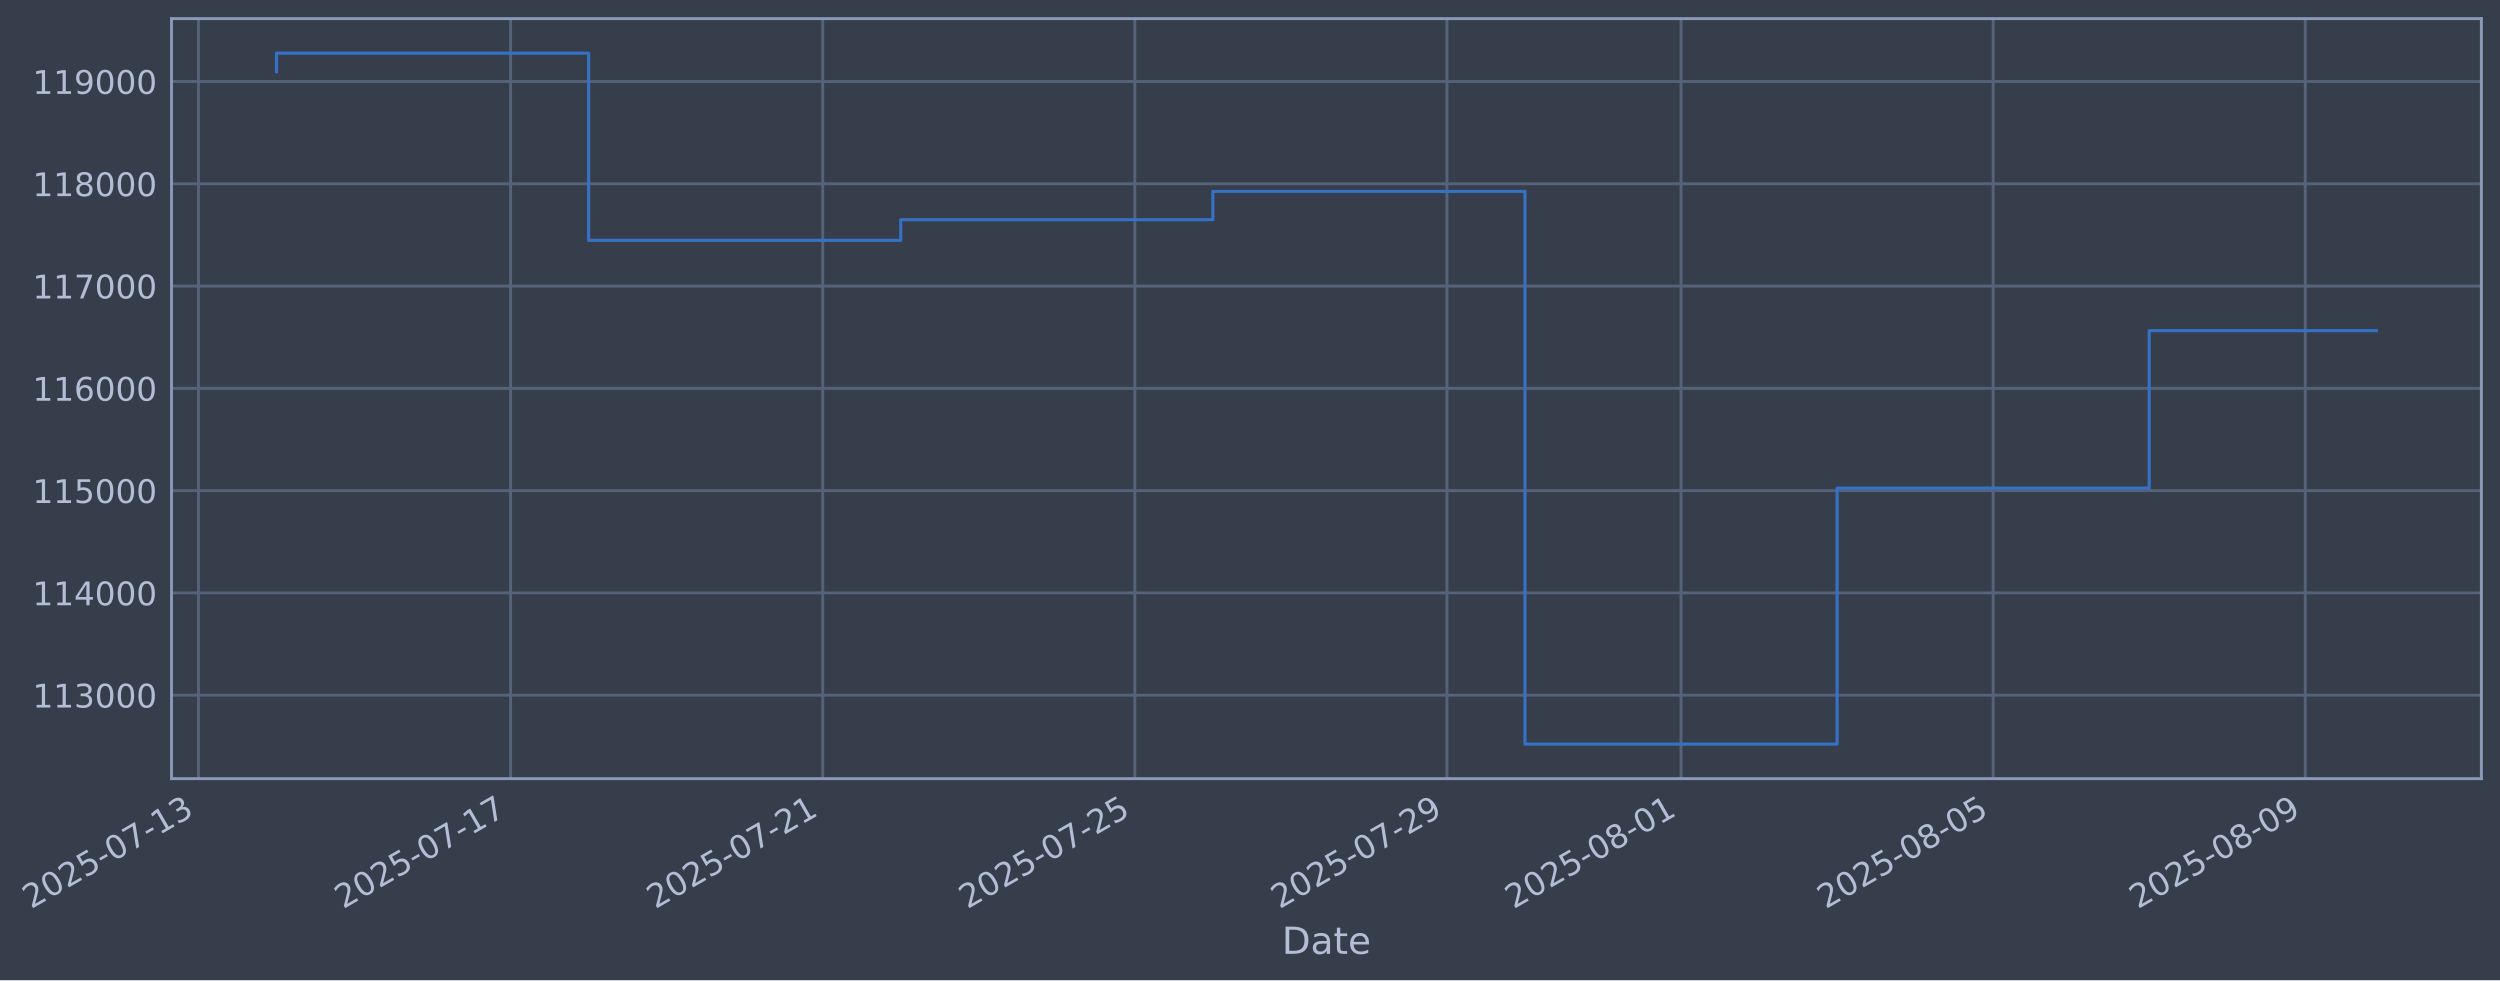
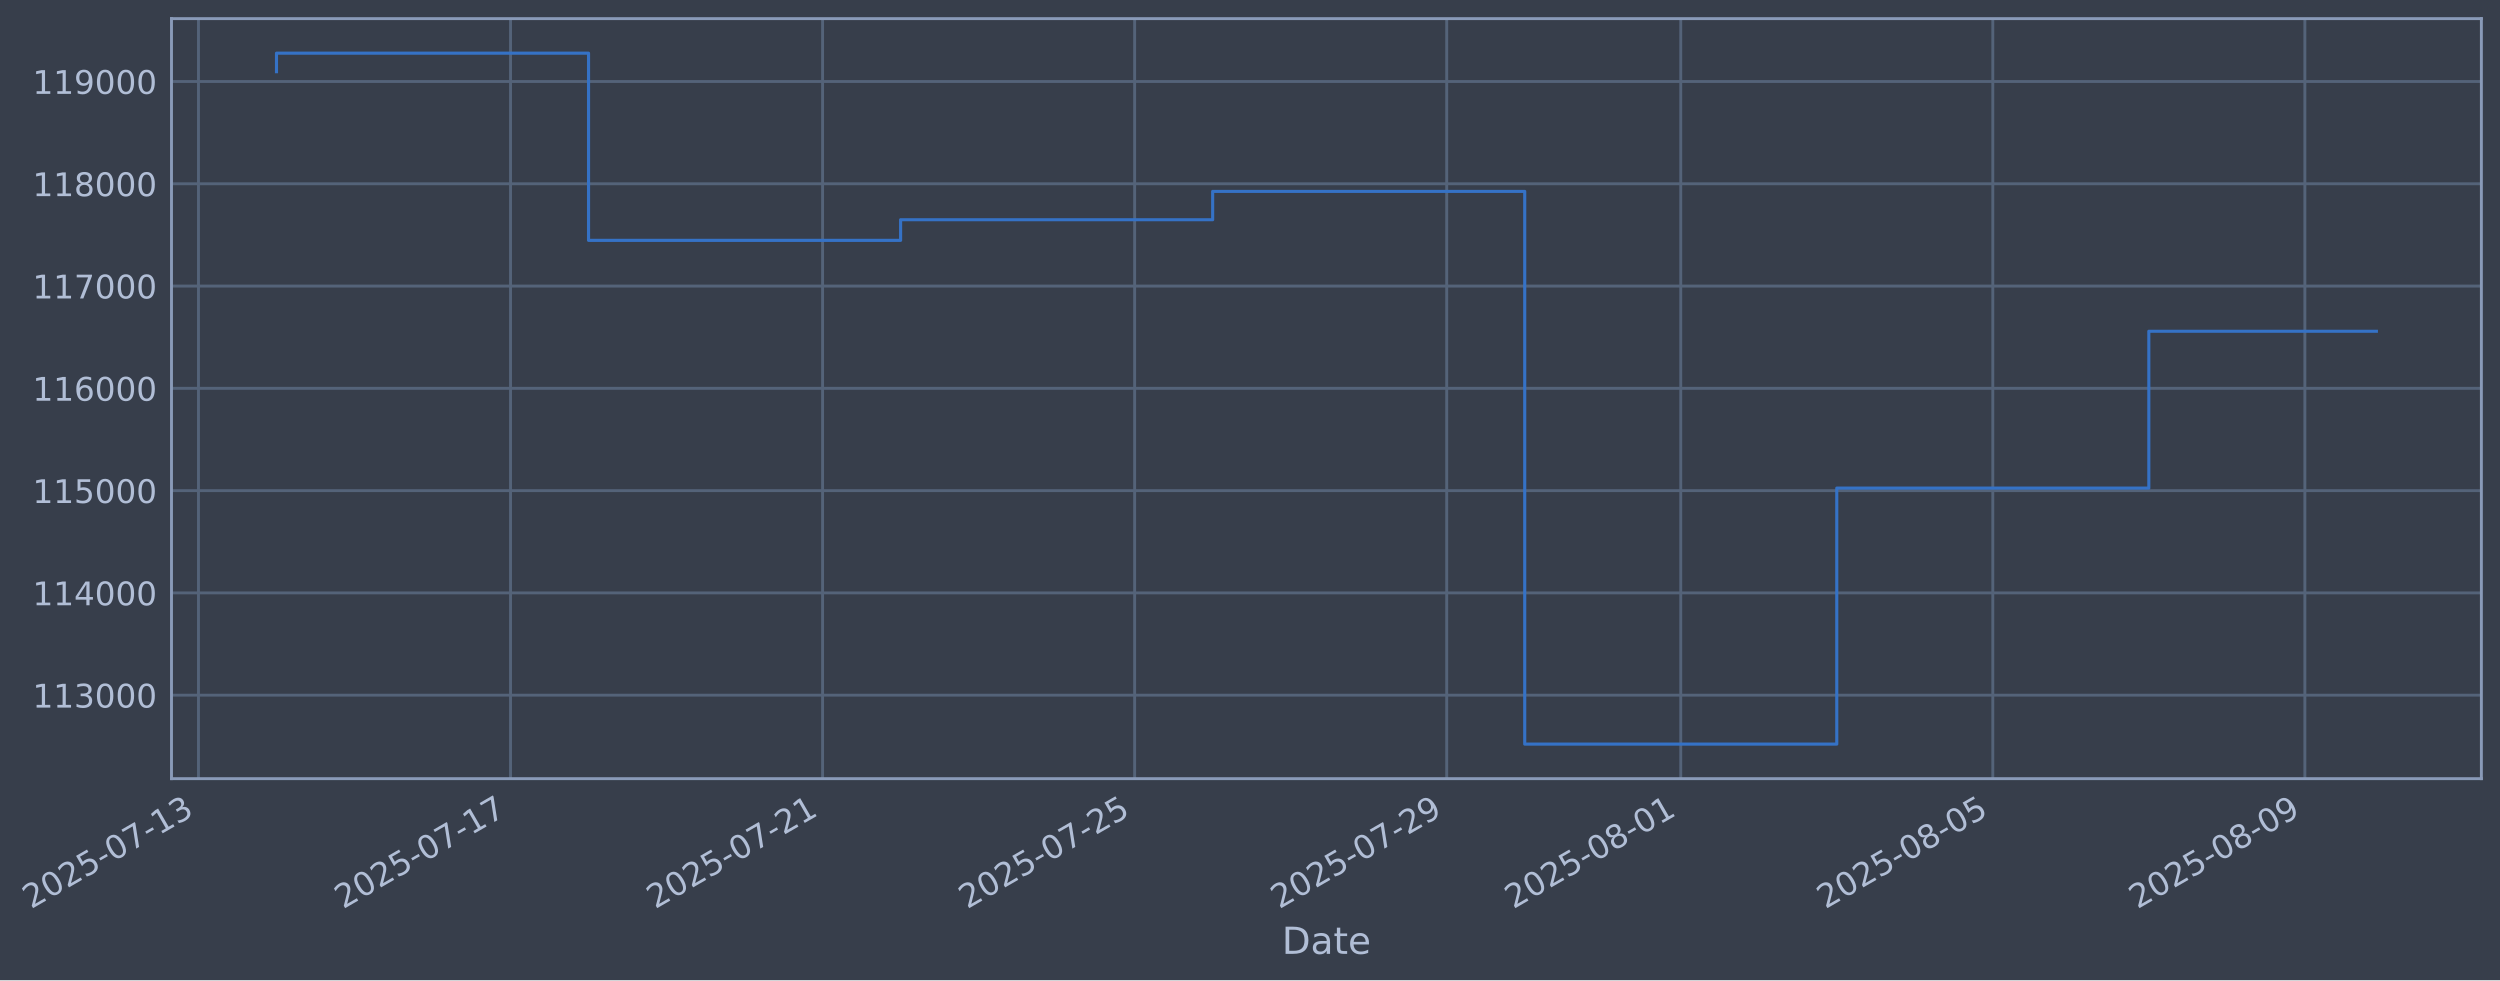
- <svg xmlns="http://www.w3.org/2000/svg" xmlns:xlink="http://www.w3.org/1999/xlink" width="966.29pt" height="378.87pt" viewBox="0 0 966.29 378.87" version="1.1">
+ <svg xmlns="http://www.w3.org/2000/svg" xmlns:xlink="http://www.w3.org/1999/xlink" width="966.284pt" height="378.87pt" viewBox="0 0 966.284 378.87" version="1.1">
  <defs>
    <style type="text/css">*{stroke-linejoin: round; stroke-linecap: butt}</style>
  </defs>
  <g id="figure_1">
    <g id="patch_1">
-       <path d="M 0 378.87  L 966.29 378.87  L 966.29 0  L 0 0  z " style="fill: #373e4b" />
+       <path d="M 0 378.87  L 966.284 378.87  L 966.284 0  L 0 0  z " style="fill: #373e4b" />
    </g>
    <g id="axes_1">
      <g id="patch_2">
-         <path d="M 66.29 300.96  L 959.09 300.96  L 959.09 7.2  L 66.29 7.2  z " style="fill: #373e4b" />
+         <path d="M 66.284 300.96  L 959.084 300.96  L 959.084 7.2  L 66.284 7.2  z " style="fill: #373e4b" />
      </g>
      <g id="matplotlib.axis_1">
        <g id="xtick_1">
          <g id="line2d_1">
-             <path d="M 76.713 300.96  L 76.713 7.2  " clip-path="url(#pee405f44f8)" style="fill: none; stroke: #546379; stroke-width: 1.12; stroke-linecap: square" />
+             <path d="M 76.713 300.96  L 76.713 7.2  " clip-path="url(#peecff287dc)" style="fill: none; stroke: #546379; stroke-width: 1.12; stroke-linecap: square" />
          </g>
          <g id="line2d_2" />
          <g id="text_1">
            <g style="fill: #b1bed6" transform="translate(11.98702 351.4642) rotate(-30) scale(0.126 -0.126)">
              <defs>
                <path id="DejaVuSans-32" d="M 1228 531  L 3431 531  L 3431 0  L 469 0  L 469 531  Q 828 903 1448 1529  Q 2069 2156 2228 2338  Q 2531 2678 2651 2914  Q 2772 3150 2772 3378  Q 2772 3750 2511 3984  Q 2250 4219 1831 4219  Q 1534 4219 1204 4116  Q 875 4013 500 3803  L 500 4441  Q 881 4594 1212 4672  Q 1544 4750 1819 4750  Q 2544 4750 2975 4387  Q 3406 4025 3406 3419  Q 3406 3131 3298 2873  Q 3191 2616 2906 2266  Q 2828 2175 2409 1742  Q 1991 1309 1228 531  z " transform="scale(0.015625)" />
                <path id="DejaVuSans-30" d="M 2034 4250  Q 1547 4250 1301 3770  Q 1056 3291 1056 2328  Q 1056 1369 1301 889  Q 1547 409 2034 409  Q 2525 409 2770 889  Q 3016 1369 3016 2328  Q 3016 3291 2770 3770  Q 2525 4250 2034 4250  z M 2034 4750  Q 2819 4750 3233 4129  Q 3647 3509 3647 2328  Q 3647 1150 3233 529  Q 2819 -91 2034 -91  Q 1250 -91 836 529  Q 422 1150 422 2328  Q 422 3509 836 4129  Q 1250 4750 2034 4750  z " transform="scale(0.015625)" />
                <path id="DejaVuSans-35" d="M 691 4666  L 3169 4666  L 3169 4134  L 1269 4134  L 1269 2991  Q 1406 3038 1543 3061  Q 1681 3084 1819 3084  Q 2600 3084 3056 2656  Q 3513 2228 3513 1497  Q 3513 744 3044 326  Q 2575 -91 1722 -91  Q 1428 -91 1123 -41  Q 819 9 494 109  L 494 744  Q 775 591 1075 516  Q 1375 441 1709 441  Q 2250 441 2565 725  Q 2881 1009 2881 1497  Q 2881 1984 2565 2268  Q 2250 2553 1709 2553  Q 1456 2553 1204 2497  Q 953 2441 691 2322  L 691 4666  z " transform="scale(0.015625)" />
                <path id="DejaVuSans-2d" d="M 313 2009  L 1997 2009  L 1997 1497  L 313 1497  L 313 2009  z " transform="scale(0.015625)" />
                <path id="DejaVuSans-37" d="M 525 4666  L 3525 4666  L 3525 4397  L 1831 0  L 1172 0  L 2766 4134  L 525 4134  L 525 4666  z " transform="scale(0.015625)" />
                <path id="DejaVuSans-31" d="M 794 531  L 1825 531  L 1825 4091  L 703 3866  L 703 4441  L 1819 4666  L 2450 4666  L 2450 531  L 3481 531  L 3481 0  L 794 0  L 794 531  z " transform="scale(0.015625)" />
                <path id="DejaVuSans-33" d="M 2597 2516  Q 3050 2419 3304 2112  Q 3559 1806 3559 1356  Q 3559 666 3084 287  Q 2609 -91 1734 -91  Q 1441 -91 1130 -33  Q 819 25 488 141  L 488 750  Q 750 597 1062 519  Q 1375 441 1716 441  Q 2309 441 2620 675  Q 2931 909 2931 1356  Q 2931 1769 2642 2001  Q 2353 2234 1838 2234  L 1294 2234  L 1294 2753  L 1863 2753  Q 2328 2753 2575 2939  Q 2822 3125 2822 3475  Q 2822 3834 2567 4026  Q 2313 4219 1838 4219  Q 1578 4219 1281 4162  Q 984 4106 628 3988  L 628 4550  Q 988 4650 1302 4700  Q 1616 4750 1894 4750  Q 2613 4750 3031 4423  Q 3450 4097 3450 3541  Q 3450 3153 3228 2886  Q 3006 2619 2597 2516  z " transform="scale(0.015625)" />
              </defs>
              <use xlink:href="#DejaVuSans-32" />
              <use xlink:href="#DejaVuSans-30" transform="translate(63.62305 0)" />
              <use xlink:href="#DejaVuSans-32" transform="translate(127.2461 0)" />
              <use xlink:href="#DejaVuSans-35" transform="translate(190.8691 0)" />
              <use xlink:href="#DejaVuSans-2d" transform="translate(254.4922 0)" />
              <use xlink:href="#DejaVuSans-30" transform="translate(290.5762 0)" />
              <use xlink:href="#DejaVuSans-37" transform="translate(354.1992 0)" />
              <use xlink:href="#DejaVuSans-2d" transform="translate(417.8223 0)" />
              <use xlink:href="#DejaVuSans-31" transform="translate(453.9062 0)" />
              <use xlink:href="#DejaVuSans-33" transform="translate(517.5293 0)" />
            </g>
          </g>
        </g>
        <g id="xtick_2">
          <g id="line2d_3">
-             <path d="M 197.351 300.96  L 197.351 7.2  " clip-path="url(#pee405f44f8)" style="fill: none; stroke: #546379; stroke-width: 1.12; stroke-linecap: square" />
+             <path d="M 197.327 300.96  L 197.327 7.2  " clip-path="url(#peecff287dc)" style="fill: none; stroke: #546379; stroke-width: 1.12; stroke-linecap: square" />
          </g>
          <g id="line2d_4" />
          <g id="text_2">
-             <g style="fill: #b1bed6" transform="translate(132.6254 351.4642) rotate(-30) scale(0.126 -0.126)">
+             <g style="fill: #b1bed6" transform="translate(132.6014 351.4642) rotate(-30) scale(0.126 -0.126)">
              <use xlink:href="#DejaVuSans-32" />
              <use xlink:href="#DejaVuSans-30" transform="translate(63.62305 0)" />
              <use xlink:href="#DejaVuSans-32" transform="translate(127.2461 0)" />
              <use xlink:href="#DejaVuSans-35" transform="translate(190.8691 0)" />
              <use xlink:href="#DejaVuSans-2d" transform="translate(254.4922 0)" />
              <use xlink:href="#DejaVuSans-30" transform="translate(290.5762 0)" />
              <use xlink:href="#DejaVuSans-37" transform="translate(354.1992 0)" />
              <use xlink:href="#DejaVuSans-2d" transform="translate(417.8223 0)" />
              <use xlink:href="#DejaVuSans-31" transform="translate(453.9062 0)" />
              <use xlink:href="#DejaVuSans-37" transform="translate(517.5293 0)" />
            </g>
          </g>
        </g>
        <g id="xtick_3">
          <g id="line2d_5">
-             <path d="M 317.989 300.96  L 317.989 7.2  " clip-path="url(#pee405f44f8)" style="fill: none; stroke: #546379; stroke-width: 1.12; stroke-linecap: square" />
+             <path d="M 317.941 300.96  L 317.941 7.2  " clip-path="url(#peecff287dc)" style="fill: none; stroke: #546379; stroke-width: 1.12; stroke-linecap: square" />
          </g>
          <g id="line2d_6" />
          <g id="text_3">
-             <g style="fill: #b1bed6" transform="translate(253.2638 351.4642) rotate(-30) scale(0.126 -0.126)">
+             <g style="fill: #b1bed6" transform="translate(253.2157 351.4642) rotate(-30) scale(0.126 -0.126)">
              <use xlink:href="#DejaVuSans-32" />
              <use xlink:href="#DejaVuSans-30" transform="translate(63.62305 0)" />
              <use xlink:href="#DejaVuSans-32" transform="translate(127.2461 0)" />
              <use xlink:href="#DejaVuSans-35" transform="translate(190.8691 0)" />
              <use xlink:href="#DejaVuSans-2d" transform="translate(254.4922 0)" />
              <use xlink:href="#DejaVuSans-30" transform="translate(290.5762 0)" />
              <use xlink:href="#DejaVuSans-37" transform="translate(354.1992 0)" />
              <use xlink:href="#DejaVuSans-2d" transform="translate(417.8223 0)" />
              <use xlink:href="#DejaVuSans-32" transform="translate(453.9062 0)" />
              <use xlink:href="#DejaVuSans-31" transform="translate(517.5293 0)" />
            </g>
          </g>
        </g>
        <g id="xtick_4">
          <g id="line2d_7">
-             <path d="M 438.628 300.96  L 438.628 7.2  " clip-path="url(#pee405f44f8)" style="fill: none; stroke: #546379; stroke-width: 1.12; stroke-linecap: square" />
+             <path d="M 438.556 300.96  L 438.556 7.2  " clip-path="url(#peecff287dc)" style="fill: none; stroke: #546379; stroke-width: 1.12; stroke-linecap: square" />
          </g>
          <g id="line2d_8" />
          <g id="text_4">
-             <g style="fill: #b1bed6" transform="translate(373.9022 351.4642) rotate(-30) scale(0.126 -0.126)">
+             <g style="fill: #b1bed6" transform="translate(373.8301 351.4642) rotate(-30) scale(0.126 -0.126)">
              <use xlink:href="#DejaVuSans-32" />
              <use xlink:href="#DejaVuSans-30" transform="translate(63.62305 0)" />
              <use xlink:href="#DejaVuSans-32" transform="translate(127.2461 0)" />
              <use xlink:href="#DejaVuSans-35" transform="translate(190.8691 0)" />
              <use xlink:href="#DejaVuSans-2d" transform="translate(254.4922 0)" />
              <use xlink:href="#DejaVuSans-30" transform="translate(290.5762 0)" />
              <use xlink:href="#DejaVuSans-37" transform="translate(354.1992 0)" />
              <use xlink:href="#DejaVuSans-2d" transform="translate(417.8223 0)" />
              <use xlink:href="#DejaVuSans-32" transform="translate(453.9062 0)" />
              <use xlink:href="#DejaVuSans-35" transform="translate(517.5293 0)" />
            </g>
          </g>
        </g>
        <g id="xtick_5">
          <g id="line2d_9">
-             <path d="M 559.266 300.96  L 559.266 7.2  " clip-path="url(#pee405f44f8)" style="fill: none; stroke: #546379; stroke-width: 1.12; stroke-linecap: square" />
+             <path d="M 559.17 300.96  L 559.17 7.2  " clip-path="url(#peecff287dc)" style="fill: none; stroke: #546379; stroke-width: 1.12; stroke-linecap: square" />
          </g>
          <g id="line2d_10" />
          <g id="text_5">
-             <g style="fill: #b1bed6" transform="translate(494.5405 351.4642) rotate(-30) scale(0.126 -0.126)">
+             <g style="fill: #b1bed6" transform="translate(494.4444 351.4642) rotate(-30) scale(0.126 -0.126)">
              <defs>
                <path id="DejaVuSans-39" d="M 703 97  L 703 672  Q 941 559 1184 500  Q 1428 441 1663 441  Q 2288 441 2617 861  Q 2947 1281 2994 2138  Q 2813 1869 2534 1725  Q 2256 1581 1919 1581  Q 1219 1581 811 2004  Q 403 2428 403 3163  Q 403 3881 828 4315  Q 1253 4750 1959 4750  Q 2769 4750 3195 4129  Q 3622 3509 3622 2328  Q 3622 1225 3098 567  Q 2575 -91 1691 -91  Q 1453 -91 1209 -44  Q 966 3 703 97  z M 1959 2075  Q 2384 2075 2632 2365  Q 2881 2656 2881 3163  Q 2881 3666 2632 3958  Q 2384 4250 1959 4250  Q 1534 4250 1286 3958  Q 1038 3666 1038 3163  Q 1038 2656 1286 2365  Q 1534 2075 1959 2075  z " transform="scale(0.015625)" />
              </defs>
              <use xlink:href="#DejaVuSans-32" />
              <use xlink:href="#DejaVuSans-30" transform="translate(63.62305 0)" />
              <use xlink:href="#DejaVuSans-32" transform="translate(127.2461 0)" />
              <use xlink:href="#DejaVuSans-35" transform="translate(190.8691 0)" />
              <use xlink:href="#DejaVuSans-2d" transform="translate(254.4922 0)" />
              <use xlink:href="#DejaVuSans-30" transform="translate(290.5762 0)" />
              <use xlink:href="#DejaVuSans-37" transform="translate(354.1992 0)" />
              <use xlink:href="#DejaVuSans-2d" transform="translate(417.8223 0)" />
              <use xlink:href="#DejaVuSans-32" transform="translate(453.9062 0)" />
              <use xlink:href="#DejaVuSans-39" transform="translate(517.5293 0)" />
            </g>
          </g>
        </g>
        <g id="xtick_6">
          <g id="line2d_11">
-             <path d="M 649.745 300.96  L 649.745 7.2  " clip-path="url(#pee405f44f8)" style="fill: none; stroke: #546379; stroke-width: 1.12; stroke-linecap: square" />
+             <path d="M 649.631 300.96  L 649.631 7.2  " clip-path="url(#peecff287dc)" style="fill: none; stroke: #546379; stroke-width: 1.12; stroke-linecap: square" />
          </g>
          <g id="line2d_12" />
          <g id="text_6">
-             <g style="fill: #b1bed6" transform="translate(585.0193 351.4642) rotate(-30) scale(0.126 -0.126)">
+             <g style="fill: #b1bed6" transform="translate(584.9052 351.4642) rotate(-30) scale(0.126 -0.126)">
              <defs>
                <path id="DejaVuSans-38" d="M 2034 2216  Q 1584 2216 1326 1975  Q 1069 1734 1069 1313  Q 1069 891 1326 650  Q 1584 409 2034 409  Q 2484 409 2743 651  Q 3003 894 3003 1313  Q 3003 1734 2745 1975  Q 2488 2216 2034 2216  z M 1403 2484  Q 997 2584 770 2862  Q 544 3141 544 3541  Q 544 4100 942 4425  Q 1341 4750 2034 4750  Q 2731 4750 3128 4425  Q 3525 4100 3525 3541  Q 3525 3141 3298 2862  Q 3072 2584 2669 2484  Q 3125 2378 3379 2068  Q 3634 1759 3634 1313  Q 3634 634 3220 271  Q 2806 -91 2034 -91  Q 1263 -91 848 271  Q 434 634 434 1313  Q 434 1759 690 2068  Q 947 2378 1403 2484  z M 1172 3481  Q 1172 3119 1398 2916  Q 1625 2713 2034 2713  Q 2441 2713 2670 2916  Q 2900 3119 2900 3481  Q 2900 3844 2670 4047  Q 2441 4250 2034 4250  Q 1625 4250 1398 4047  Q 1172 3844 1172 3481  z " transform="scale(0.015625)" />
              </defs>
              <use xlink:href="#DejaVuSans-32" />
              <use xlink:href="#DejaVuSans-30" transform="translate(63.62305 0)" />
              <use xlink:href="#DejaVuSans-32" transform="translate(127.2461 0)" />
              <use xlink:href="#DejaVuSans-35" transform="translate(190.8691 0)" />
              <use xlink:href="#DejaVuSans-2d" transform="translate(254.4922 0)" />
              <use xlink:href="#DejaVuSans-30" transform="translate(290.5762 0)" />
              <use xlink:href="#DejaVuSans-38" transform="translate(354.1992 0)" />
              <use xlink:href="#DejaVuSans-2d" transform="translate(417.8223 0)" />
              <use xlink:href="#DejaVuSans-30" transform="translate(453.9062 0)" />
              <use xlink:href="#DejaVuSans-31" transform="translate(517.5293 0)" />
            </g>
          </g>
        </g>
        <g id="xtick_7">
          <g id="line2d_13">
-             <path d="M 770.383 300.96  L 770.383 7.2  " clip-path="url(#pee405f44f8)" style="fill: none; stroke: #546379; stroke-width: 1.12; stroke-linecap: square" />
+             <path d="M 770.245 300.96  L 770.245 7.2  " clip-path="url(#peecff287dc)" style="fill: none; stroke: #546379; stroke-width: 1.12; stroke-linecap: square" />
          </g>
          <g id="line2d_14" />
          <g id="text_7">
-             <g style="fill: #b1bed6" transform="translate(705.6577 351.4642) rotate(-30) scale(0.126 -0.126)">
+             <g style="fill: #b1bed6" transform="translate(705.5195 351.4642) rotate(-30) scale(0.126 -0.126)">
              <use xlink:href="#DejaVuSans-32" />
              <use xlink:href="#DejaVuSans-30" transform="translate(63.62305 0)" />
              <use xlink:href="#DejaVuSans-32" transform="translate(127.2461 0)" />
              <use xlink:href="#DejaVuSans-35" transform="translate(190.8691 0)" />
              <use xlink:href="#DejaVuSans-2d" transform="translate(254.4922 0)" />
              <use xlink:href="#DejaVuSans-30" transform="translate(290.5762 0)" />
              <use xlink:href="#DejaVuSans-38" transform="translate(354.1992 0)" />
              <use xlink:href="#DejaVuSans-2d" transform="translate(417.8223 0)" />
              <use xlink:href="#DejaVuSans-30" transform="translate(453.9062 0)" />
              <use xlink:href="#DejaVuSans-35" transform="translate(517.5293 0)" />
            </g>
          </g>
        </g>
        <g id="xtick_8">
          <g id="line2d_15">
-             <path d="M 891.022 300.96  L 891.022 7.2  " clip-path="url(#pee405f44f8)" style="fill: none; stroke: #546379; stroke-width: 1.12; stroke-linecap: square" />
+             <path d="M 890.859 300.96  L 890.859 7.2  " clip-path="url(#peecff287dc)" style="fill: none; stroke: #546379; stroke-width: 1.12; stroke-linecap: square" />
          </g>
          <g id="line2d_16" />
          <g id="text_8">
-             <g style="fill: #b1bed6" transform="translate(826.2961 351.4642) rotate(-30) scale(0.126 -0.126)">
+             <g style="fill: #b1bed6" transform="translate(826.1339 351.4642) rotate(-30) scale(0.126 -0.126)">
              <use xlink:href="#DejaVuSans-32" />
              <use xlink:href="#DejaVuSans-30" transform="translate(63.62305 0)" />
              <use xlink:href="#DejaVuSans-32" transform="translate(127.2461 0)" />
              <use xlink:href="#DejaVuSans-35" transform="translate(190.8691 0)" />
              <use xlink:href="#DejaVuSans-2d" transform="translate(254.4922 0)" />
              <use xlink:href="#DejaVuSans-30" transform="translate(290.5762 0)" />
              <use xlink:href="#DejaVuSans-38" transform="translate(354.1992 0)" />
              <use xlink:href="#DejaVuSans-2d" transform="translate(417.8223 0)" />
              <use xlink:href="#DejaVuSans-30" transform="translate(453.9062 0)" />
              <use xlink:href="#DejaVuSans-39" transform="translate(517.5293 0)" />
            </g>
          </g>
        </g>
        <g id="text_9">
-           <g style="fill: #b1bed6" transform="translate(495.4812 368.6753) scale(0.144 -0.144)">
+           <g style="fill: #b1bed6" transform="translate(495.4752 368.6753) scale(0.144 -0.144)">
            <defs>
              <path id="DejaVuSans-44" d="M 1259 4147  L 1259 519  L 2022 519  Q 2988 519 3436 956  Q 3884 1394 3884 2338  Q 3884 3275 3436 3711  Q 2988 4147 2022 4147  L 1259 4147  z M 628 4666  L 1925 4666  Q 3281 4666 3915 4102  Q 4550 3538 4550 2338  Q 4550 1131 3912 565  Q 3275 0 1925 0  L 628 0  L 628 4666  z " transform="scale(0.015625)" />
              <path id="DejaVuSans-61" d="M 2194 1759  Q 1497 1759 1228 1600  Q 959 1441 959 1056  Q 959 750 1161 570  Q 1363 391 1709 391  Q 2188 391 2477 730  Q 2766 1069 2766 1631  L 2766 1759  L 2194 1759  z M 3341 1997  L 3341 0  L 2766 0  L 2766 531  Q 2569 213 2275 61  Q 1981 -91 1556 -91  Q 1019 -91 701 211  Q 384 513 384 1019  Q 384 1609 779 1909  Q 1175 2209 1959 2209  L 2766 2209  L 2766 2266  Q 2766 2663 2505 2880  Q 2244 3097 1772 3097  Q 1472 3097 1187 3025  Q 903 2953 641 2809  L 641 3341  Q 956 3463 1253 3523  Q 1550 3584 1831 3584  Q 2591 3584 2966 3190  Q 3341 2797 3341 1997  z " transform="scale(0.015625)" />
              <path id="DejaVuSans-74" d="M 1172 4494  L 1172 3500  L 2356 3500  L 2356 3053  L 1172 3053  L 1172 1153  Q 1172 725 1289 603  Q 1406 481 1766 481  L 2356 481  L 2356 0  L 1766 0  Q 1100 0 847 248  Q 594 497 594 1153  L 594 3053  L 172 3053  L 172 3500  L 594 3500  L 594 4494  L 1172 4494  z " transform="scale(0.015625)" />
              <path id="DejaVuSans-65" d="M 3597 1894  L 3597 1613  L 953 1613  Q 991 1019 1311 708  Q 1631 397 2203 397  Q 2534 397 2845 478  Q 3156 559 3463 722  L 3463 178  Q 3153 47 2828 -22  Q 2503 -91 2169 -91  Q 1331 -91 842 396  Q 353 884 353 1716  Q 353 2575 817 3079  Q 1281 3584 2069 3584  Q 2775 3584 3186 3129  Q 3597 2675 3597 1894  z M 3022 2063  Q 3016 2534 2758 2815  Q 2500 3097 2075 3097  Q 1594 3097 1305 2825  Q 1016 2553 972 2059  L 3022 2063  z " transform="scale(0.015625)" />
            </defs>
            <use xlink:href="#DejaVuSans-44" />
            <use xlink:href="#DejaVuSans-61" transform="translate(77.00195 0)" />
            <use xlink:href="#DejaVuSans-74" transform="translate(138.2812 0)" />
            <use xlink:href="#DejaVuSans-65" transform="translate(177.4902 0)" />
          </g>
        </g>
      </g>
      <g id="matplotlib.axis_2">
        <g id="ytick_1">
          <g id="line2d_17">
-             <path d="M 66.29 268.698  L 959.09 268.698  " clip-path="url(#pee405f44f8)" style="fill: none; stroke: #546379; stroke-width: 1.12; stroke-linecap: square" />
+             <path d="M 66.284 268.698  L 959.084 268.698  " clip-path="url(#peecff287dc)" style="fill: none; stroke: #546379; stroke-width: 1.12; stroke-linecap: square" />
          </g>
          <g id="line2d_18" />
          <g id="text_10">
-             <g style="fill: #b1bed6" transform="translate(12.5898 273.4854) scale(0.126 -0.126)">
+             <g style="fill: #b1bed6" transform="translate(12.58379 273.4854) scale(0.126 -0.126)">
              <use xlink:href="#DejaVuSans-31" />
              <use xlink:href="#DejaVuSans-31" transform="translate(63.62305 0)" />
              <use xlink:href="#DejaVuSans-33" transform="translate(127.2461 0)" />
              <use xlink:href="#DejaVuSans-30" transform="translate(190.8691 0)" />
              <use xlink:href="#DejaVuSans-30" transform="translate(254.4922 0)" />
              <use xlink:href="#DejaVuSans-30" transform="translate(318.1152 0)" />
            </g>
          </g>
        </g>
        <g id="ytick_2">
          <g id="line2d_19">
-             <path d="M 66.29 229.165  L 959.09 229.165  " clip-path="url(#pee405f44f8)" style="fill: none; stroke: #546379; stroke-width: 1.12; stroke-linecap: square" />
+             <path d="M 66.284 229.165  L 959.084 229.165  " clip-path="url(#peecff287dc)" style="fill: none; stroke: #546379; stroke-width: 1.12; stroke-linecap: square" />
          </g>
          <g id="line2d_20" />
          <g id="text_11">
-             <g style="fill: #b1bed6" transform="translate(12.5898 233.952) scale(0.126 -0.126)">
+             <g style="fill: #b1bed6" transform="translate(12.58379 233.952) scale(0.126 -0.126)">
              <defs>
                <path id="DejaVuSans-34" d="M 2419 4116  L 825 1625  L 2419 1625  L 2419 4116  z M 2253 4666  L 3047 4666  L 3047 1625  L 3713 1625  L 3713 1100  L 3047 1100  L 3047 0  L 2419 0  L 2419 1100  L 313 1100  L 313 1709  L 2253 4666  z " transform="scale(0.015625)" />
              </defs>
              <use xlink:href="#DejaVuSans-31" />
              <use xlink:href="#DejaVuSans-31" transform="translate(63.62305 0)" />
              <use xlink:href="#DejaVuSans-34" transform="translate(127.2461 0)" />
              <use xlink:href="#DejaVuSans-30" transform="translate(190.8691 0)" />
              <use xlink:href="#DejaVuSans-30" transform="translate(254.4922 0)" />
              <use xlink:href="#DejaVuSans-30" transform="translate(318.1152 0)" />
            </g>
          </g>
        </g>
        <g id="ytick_3">
          <g id="line2d_21">
-             <path d="M 66.29 189.631  L 959.09 189.631  " clip-path="url(#pee405f44f8)" style="fill: none; stroke: #546379; stroke-width: 1.12; stroke-linecap: square" />
+             <path d="M 66.284 189.631  L 959.084 189.631  " clip-path="url(#peecff287dc)" style="fill: none; stroke: #546379; stroke-width: 1.12; stroke-linecap: square" />
          </g>
          <g id="line2d_22" />
          <g id="text_12">
-             <g style="fill: #b1bed6" transform="translate(12.5898 194.4185) scale(0.126 -0.126)">
+             <g style="fill: #b1bed6" transform="translate(12.58379 194.4185) scale(0.126 -0.126)">
              <use xlink:href="#DejaVuSans-31" />
              <use xlink:href="#DejaVuSans-31" transform="translate(63.62305 0)" />
              <use xlink:href="#DejaVuSans-35" transform="translate(127.2461 0)" />
              <use xlink:href="#DejaVuSans-30" transform="translate(190.8691 0)" />
              <use xlink:href="#DejaVuSans-30" transform="translate(254.4922 0)" />
              <use xlink:href="#DejaVuSans-30" transform="translate(318.1152 0)" />
            </g>
          </g>
        </g>
        <g id="ytick_4">
          <g id="line2d_23">
-             <path d="M 66.29 150.098  L 959.09 150.098  " clip-path="url(#pee405f44f8)" style="fill: none; stroke: #546379; stroke-width: 1.12; stroke-linecap: square" />
+             <path d="M 66.284 150.098  L 959.084 150.098  " clip-path="url(#peecff287dc)" style="fill: none; stroke: #546379; stroke-width: 1.12; stroke-linecap: square" />
          </g>
          <g id="line2d_24" />
          <g id="text_13">
-             <g style="fill: #b1bed6" transform="translate(12.5898 154.885) scale(0.126 -0.126)">
+             <g style="fill: #b1bed6" transform="translate(12.58379 154.885) scale(0.126 -0.126)">
              <defs>
                <path id="DejaVuSans-36" d="M 2113 2584  Q 1688 2584 1439 2293  Q 1191 2003 1191 1497  Q 1191 994 1439 701  Q 1688 409 2113 409  Q 2538 409 2786 701  Q 3034 994 3034 1497  Q 3034 2003 2786 2293  Q 2538 2584 2113 2584  z M 3366 4563  L 3366 3988  Q 3128 4100 2886 4159  Q 2644 4219 2406 4219  Q 1781 4219 1451 3797  Q 1122 3375 1075 2522  Q 1259 2794 1537 2939  Q 1816 3084 2150 3084  Q 2853 3084 3261 2657  Q 3669 2231 3669 1497  Q 3669 778 3244 343  Q 2819 -91 2113 -91  Q 1303 -91 875 529  Q 447 1150 447 2328  Q 447 3434 972 4092  Q 1497 4750 2381 4750  Q 2619 4750 2861 4703  Q 3103 4656 3366 4563  z " transform="scale(0.015625)" />
              </defs>
              <use xlink:href="#DejaVuSans-31" />
              <use xlink:href="#DejaVuSans-31" transform="translate(63.62305 0)" />
              <use xlink:href="#DejaVuSans-36" transform="translate(127.2461 0)" />
              <use xlink:href="#DejaVuSans-30" transform="translate(190.8691 0)" />
              <use xlink:href="#DejaVuSans-30" transform="translate(254.4922 0)" />
              <use xlink:href="#DejaVuSans-30" transform="translate(318.1152 0)" />
            </g>
          </g>
        </g>
        <g id="ytick_5">
          <g id="line2d_25">
-             <path d="M 66.29 110.565  L 959.09 110.565  " clip-path="url(#pee405f44f8)" style="fill: none; stroke: #546379; stroke-width: 1.12; stroke-linecap: square" />
+             <path d="M 66.284 110.565  L 959.084 110.565  " clip-path="url(#peecff287dc)" style="fill: none; stroke: #546379; stroke-width: 1.12; stroke-linecap: square" />
          </g>
          <g id="line2d_26" />
          <g id="text_14">
-             <g style="fill: #b1bed6" transform="translate(12.5898 115.3515) scale(0.126 -0.126)">
+             <g style="fill: #b1bed6" transform="translate(12.58379 115.3515) scale(0.126 -0.126)">
              <use xlink:href="#DejaVuSans-31" />
              <use xlink:href="#DejaVuSans-31" transform="translate(63.62305 0)" />
              <use xlink:href="#DejaVuSans-37" transform="translate(127.2461 0)" />
              <use xlink:href="#DejaVuSans-30" transform="translate(190.8691 0)" />
              <use xlink:href="#DejaVuSans-30" transform="translate(254.4922 0)" />
              <use xlink:href="#DejaVuSans-30" transform="translate(318.1152 0)" />
            </g>
          </g>
        </g>
        <g id="ytick_6">
          <g id="line2d_27">
-             <path d="M 66.29 71.031  L 959.09 71.031  " clip-path="url(#pee405f44f8)" style="fill: none; stroke: #546379; stroke-width: 1.12; stroke-linecap: square" />
+             <path d="M 66.284 71.031  L 959.084 71.031  " clip-path="url(#peecff287dc)" style="fill: none; stroke: #546379; stroke-width: 1.12; stroke-linecap: square" />
          </g>
          <g id="line2d_28" />
          <g id="text_15">
-             <g style="fill: #b1bed6" transform="translate(12.5898 75.81806) scale(0.126 -0.126)">
+             <g style="fill: #b1bed6" transform="translate(12.58379 75.81806) scale(0.126 -0.126)">
              <use xlink:href="#DejaVuSans-31" />
              <use xlink:href="#DejaVuSans-31" transform="translate(63.62305 0)" />
              <use xlink:href="#DejaVuSans-38" transform="translate(127.2461 0)" />
              <use xlink:href="#DejaVuSans-30" transform="translate(190.8691 0)" />
              <use xlink:href="#DejaVuSans-30" transform="translate(254.4922 0)" />
              <use xlink:href="#DejaVuSans-30" transform="translate(318.1152 0)" />
            </g>
          </g>
        </g>
        <g id="ytick_7">
          <g id="line2d_29">
-             <path d="M 66.29 31.498  L 959.09 31.498  " clip-path="url(#pee405f44f8)" style="fill: none; stroke: #546379; stroke-width: 1.12; stroke-linecap: square" />
+             <path d="M 66.284 31.498  L 959.084 31.498  " clip-path="url(#peecff287dc)" style="fill: none; stroke: #546379; stroke-width: 1.12; stroke-linecap: square" />
          </g>
          <g id="line2d_30" />
          <g id="text_16">
-             <g style="fill: #b1bed6" transform="translate(12.5898 36.28458) scale(0.126 -0.126)">
+             <g style="fill: #b1bed6" transform="translate(12.58379 36.28458) scale(0.126 -0.126)">
              <use xlink:href="#DejaVuSans-31" />
              <use xlink:href="#DejaVuSans-31" transform="translate(63.62305 0)" />
              <use xlink:href="#DejaVuSans-39" transform="translate(127.2461 0)" />
              <use xlink:href="#DejaVuSans-30" transform="translate(190.8691 0)" />
              <use xlink:href="#DejaVuSans-30" transform="translate(254.4922 0)" />
              <use xlink:href="#DejaVuSans-30" transform="translate(318.1152 0)" />
            </g>
          </g>
        </g>
      </g>
      <g id="line2d_31">
-         <path d="M 106.872 27.726  L 106.872 20.553  L 227.511 20.553  L 227.511 92.901  L 348.149 92.901  L 348.149 84.934  L 468.787 84.934  L 468.787 73.974  L 589.426 73.974  L 589.426 287.607  L 710.064 287.607  L 710.064 188.664  L 830.702 188.664  L 830.702 127.806  L 918.508 127.806  " clip-path="url(#pee405f44f8)" style="fill: none; stroke: #3572c6; stroke-width: 1.2; stroke-linecap: square" />
+         <path d="M 106.866 27.726  L 106.866 20.553  L 227.48 20.553  L 227.48 92.901  L 348.095 92.901  L 348.095 84.934  L 468.709 84.934  L 468.709 73.974  L 589.324 73.974  L 589.324 287.607  L 709.938 287.607  L 709.938 188.664  L 830.552 188.664  L 830.552 128.035  L 918.502 128.035  " clip-path="url(#peecff287dc)" style="fill: none; stroke: #3572c6; stroke-width: 1.2; stroke-linecap: square" />
      </g>
      <g id="patch_3">
-         <path d="M 66.29 300.96  L 66.29 7.2  " style="fill: none; stroke: #899ab8; stroke-width: 1.12; stroke-linejoin: miter; stroke-linecap: square" />
+         <path d="M 66.284 300.96  L 66.284 7.2  " style="fill: none; stroke: #899ab8; stroke-width: 1.12; stroke-linejoin: miter; stroke-linecap: square" />
      </g>
      <g id="patch_4">
-         <path d="M 959.09 300.96  L 959.09 7.2  " style="fill: none; stroke: #899ab8; stroke-width: 1.12; stroke-linejoin: miter; stroke-linecap: square" />
+         <path d="M 959.084 300.96  L 959.084 7.2  " style="fill: none; stroke: #899ab8; stroke-width: 1.12; stroke-linejoin: miter; stroke-linecap: square" />
      </g>
      <g id="patch_5">
-         <path d="M 66.29 300.96  L 959.09 300.96  " style="fill: none; stroke: #899ab8; stroke-width: 1.12; stroke-linejoin: miter; stroke-linecap: square" />
+         <path d="M 66.284 300.96  L 959.084 300.96  " style="fill: none; stroke: #899ab8; stroke-width: 1.12; stroke-linejoin: miter; stroke-linecap: square" />
      </g>
      <g id="patch_6">
-         <path d="M 66.29 7.2  L 959.09 7.2  " style="fill: none; stroke: #899ab8; stroke-width: 1.12; stroke-linejoin: miter; stroke-linecap: square" />
+         <path d="M 66.284 7.2  L 959.084 7.2  " style="fill: none; stroke: #899ab8; stroke-width: 1.12; stroke-linejoin: miter; stroke-linecap: square" />
      </g>
    </g>
  </g>
  <defs>
-     <clipPath id="pee405f44f8">
-       <rect x="66.29" y="7.2" width="892.8" height="293.76" />
+     <clipPath id="peecff287dc">
+       <rect x="66.284" y="7.2" width="892.8" height="293.76" />
    </clipPath>
  </defs>
</svg>
